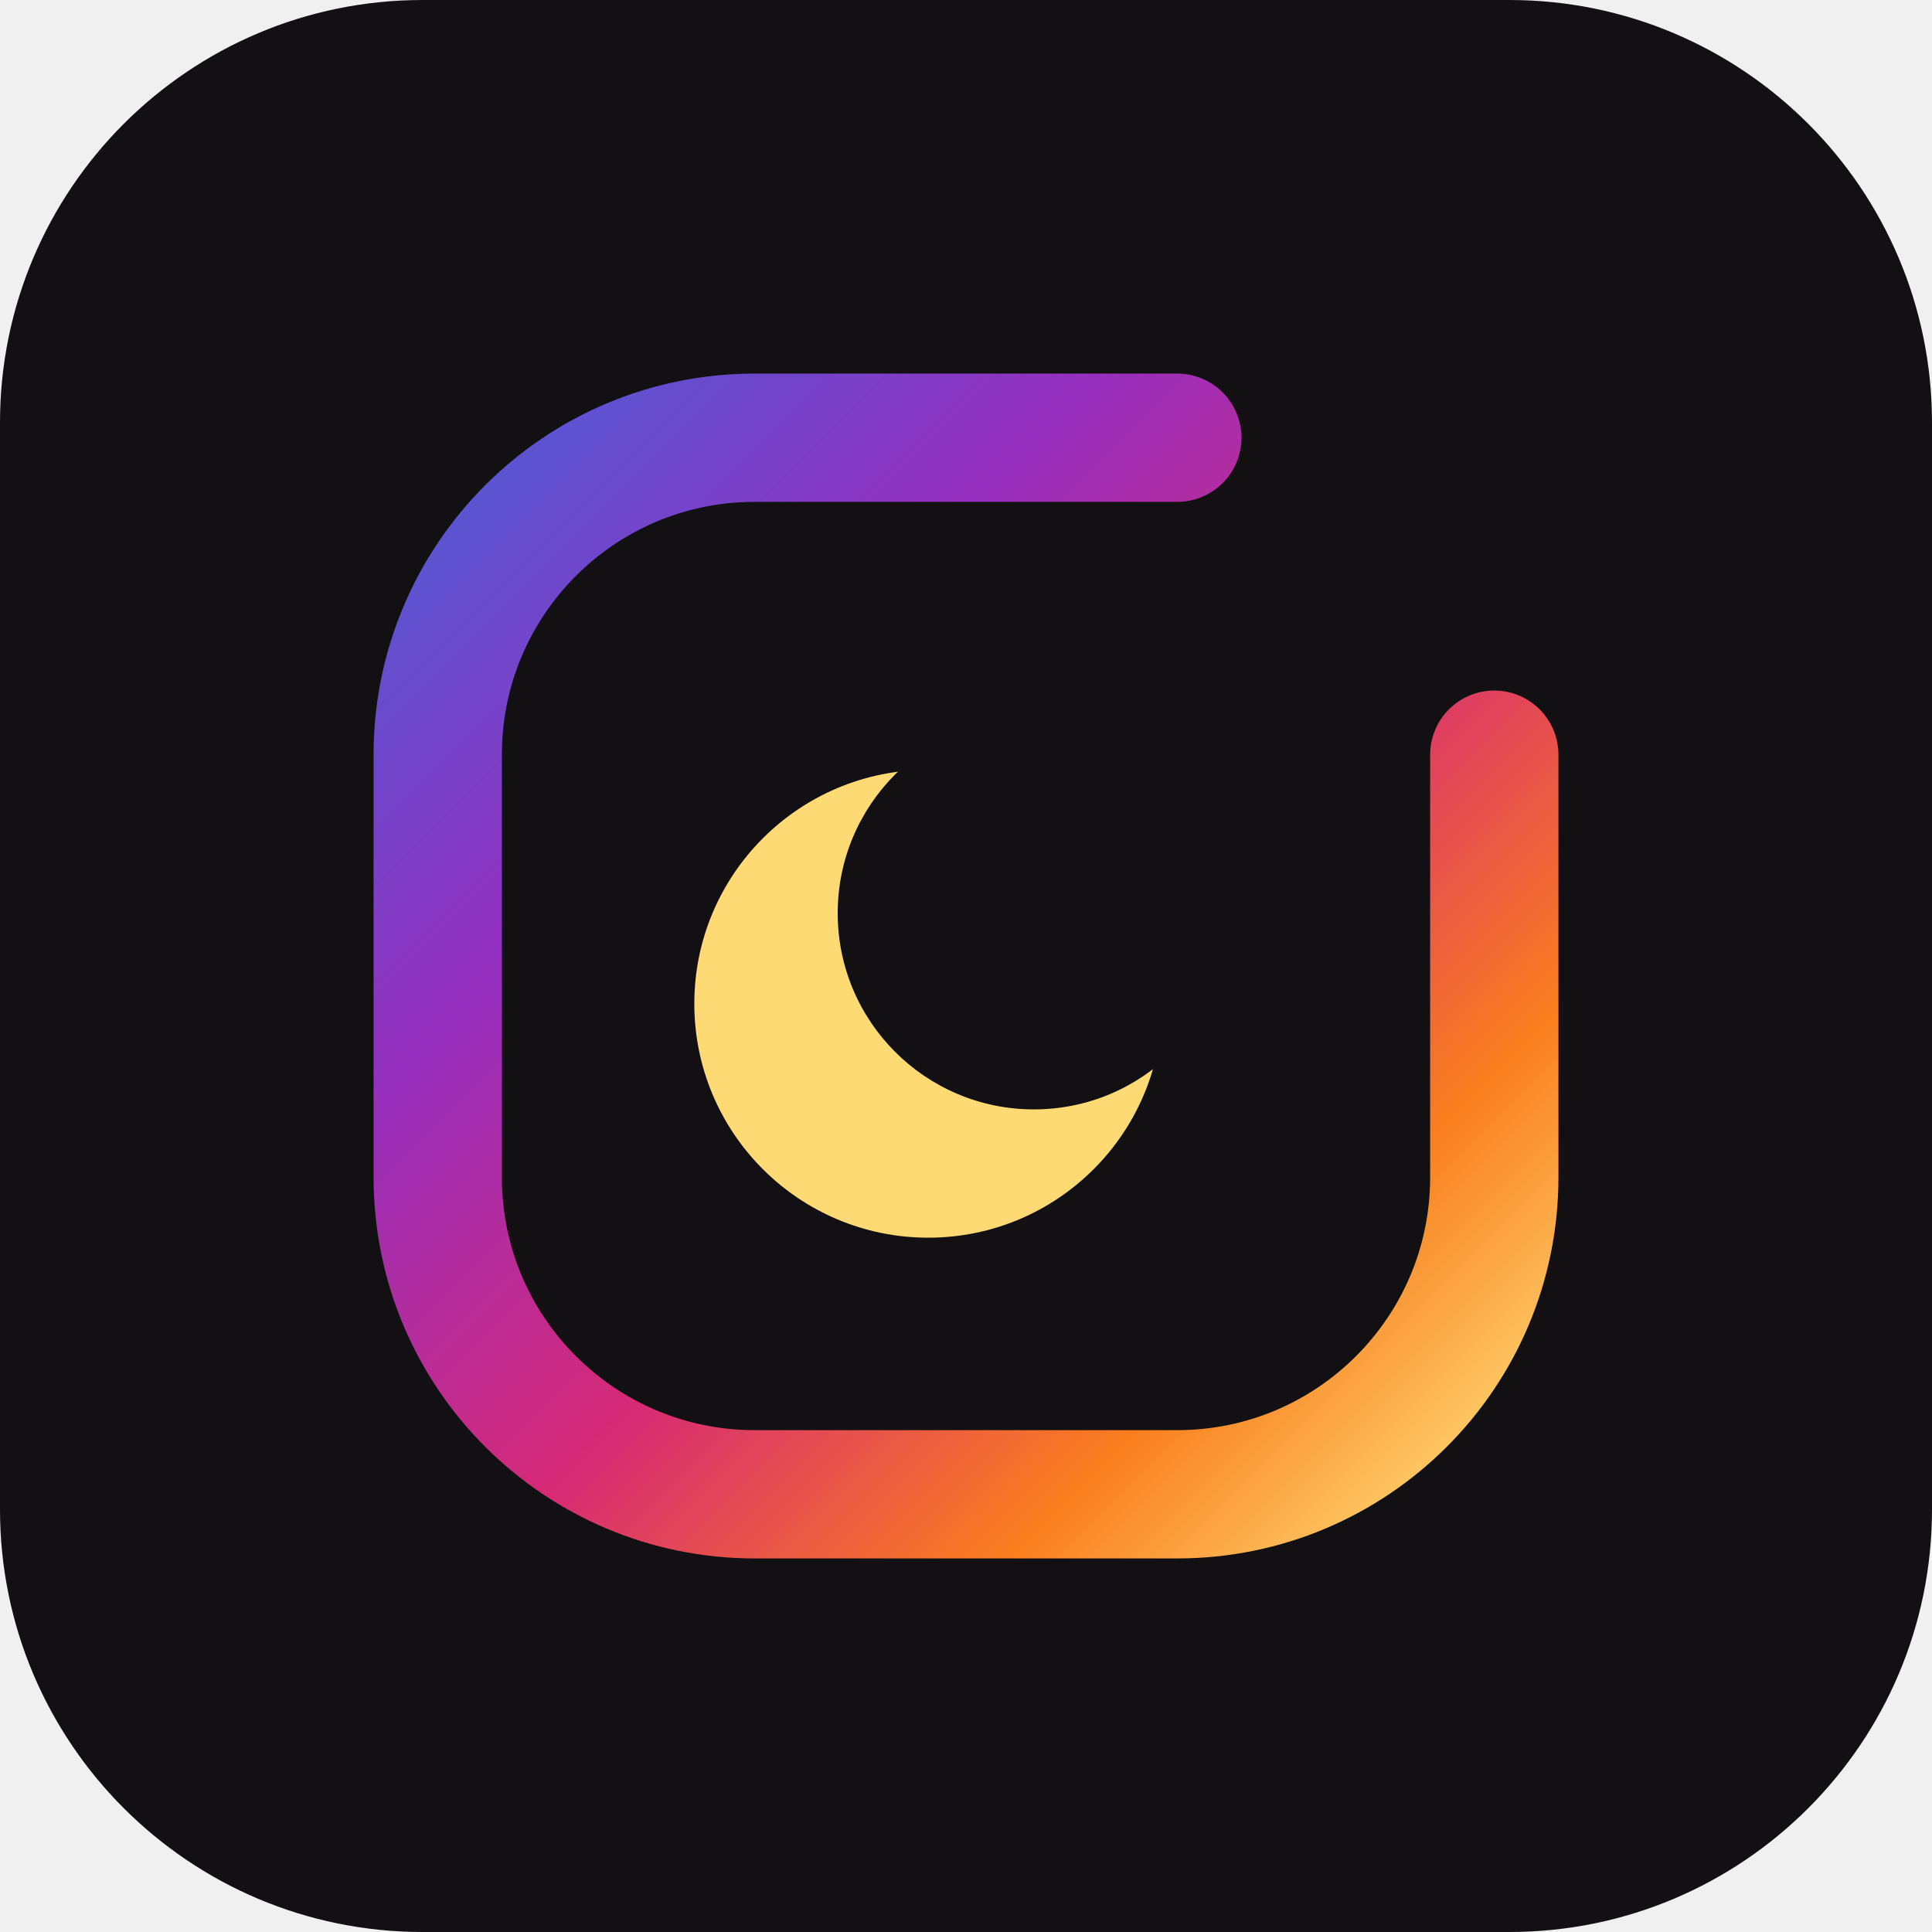
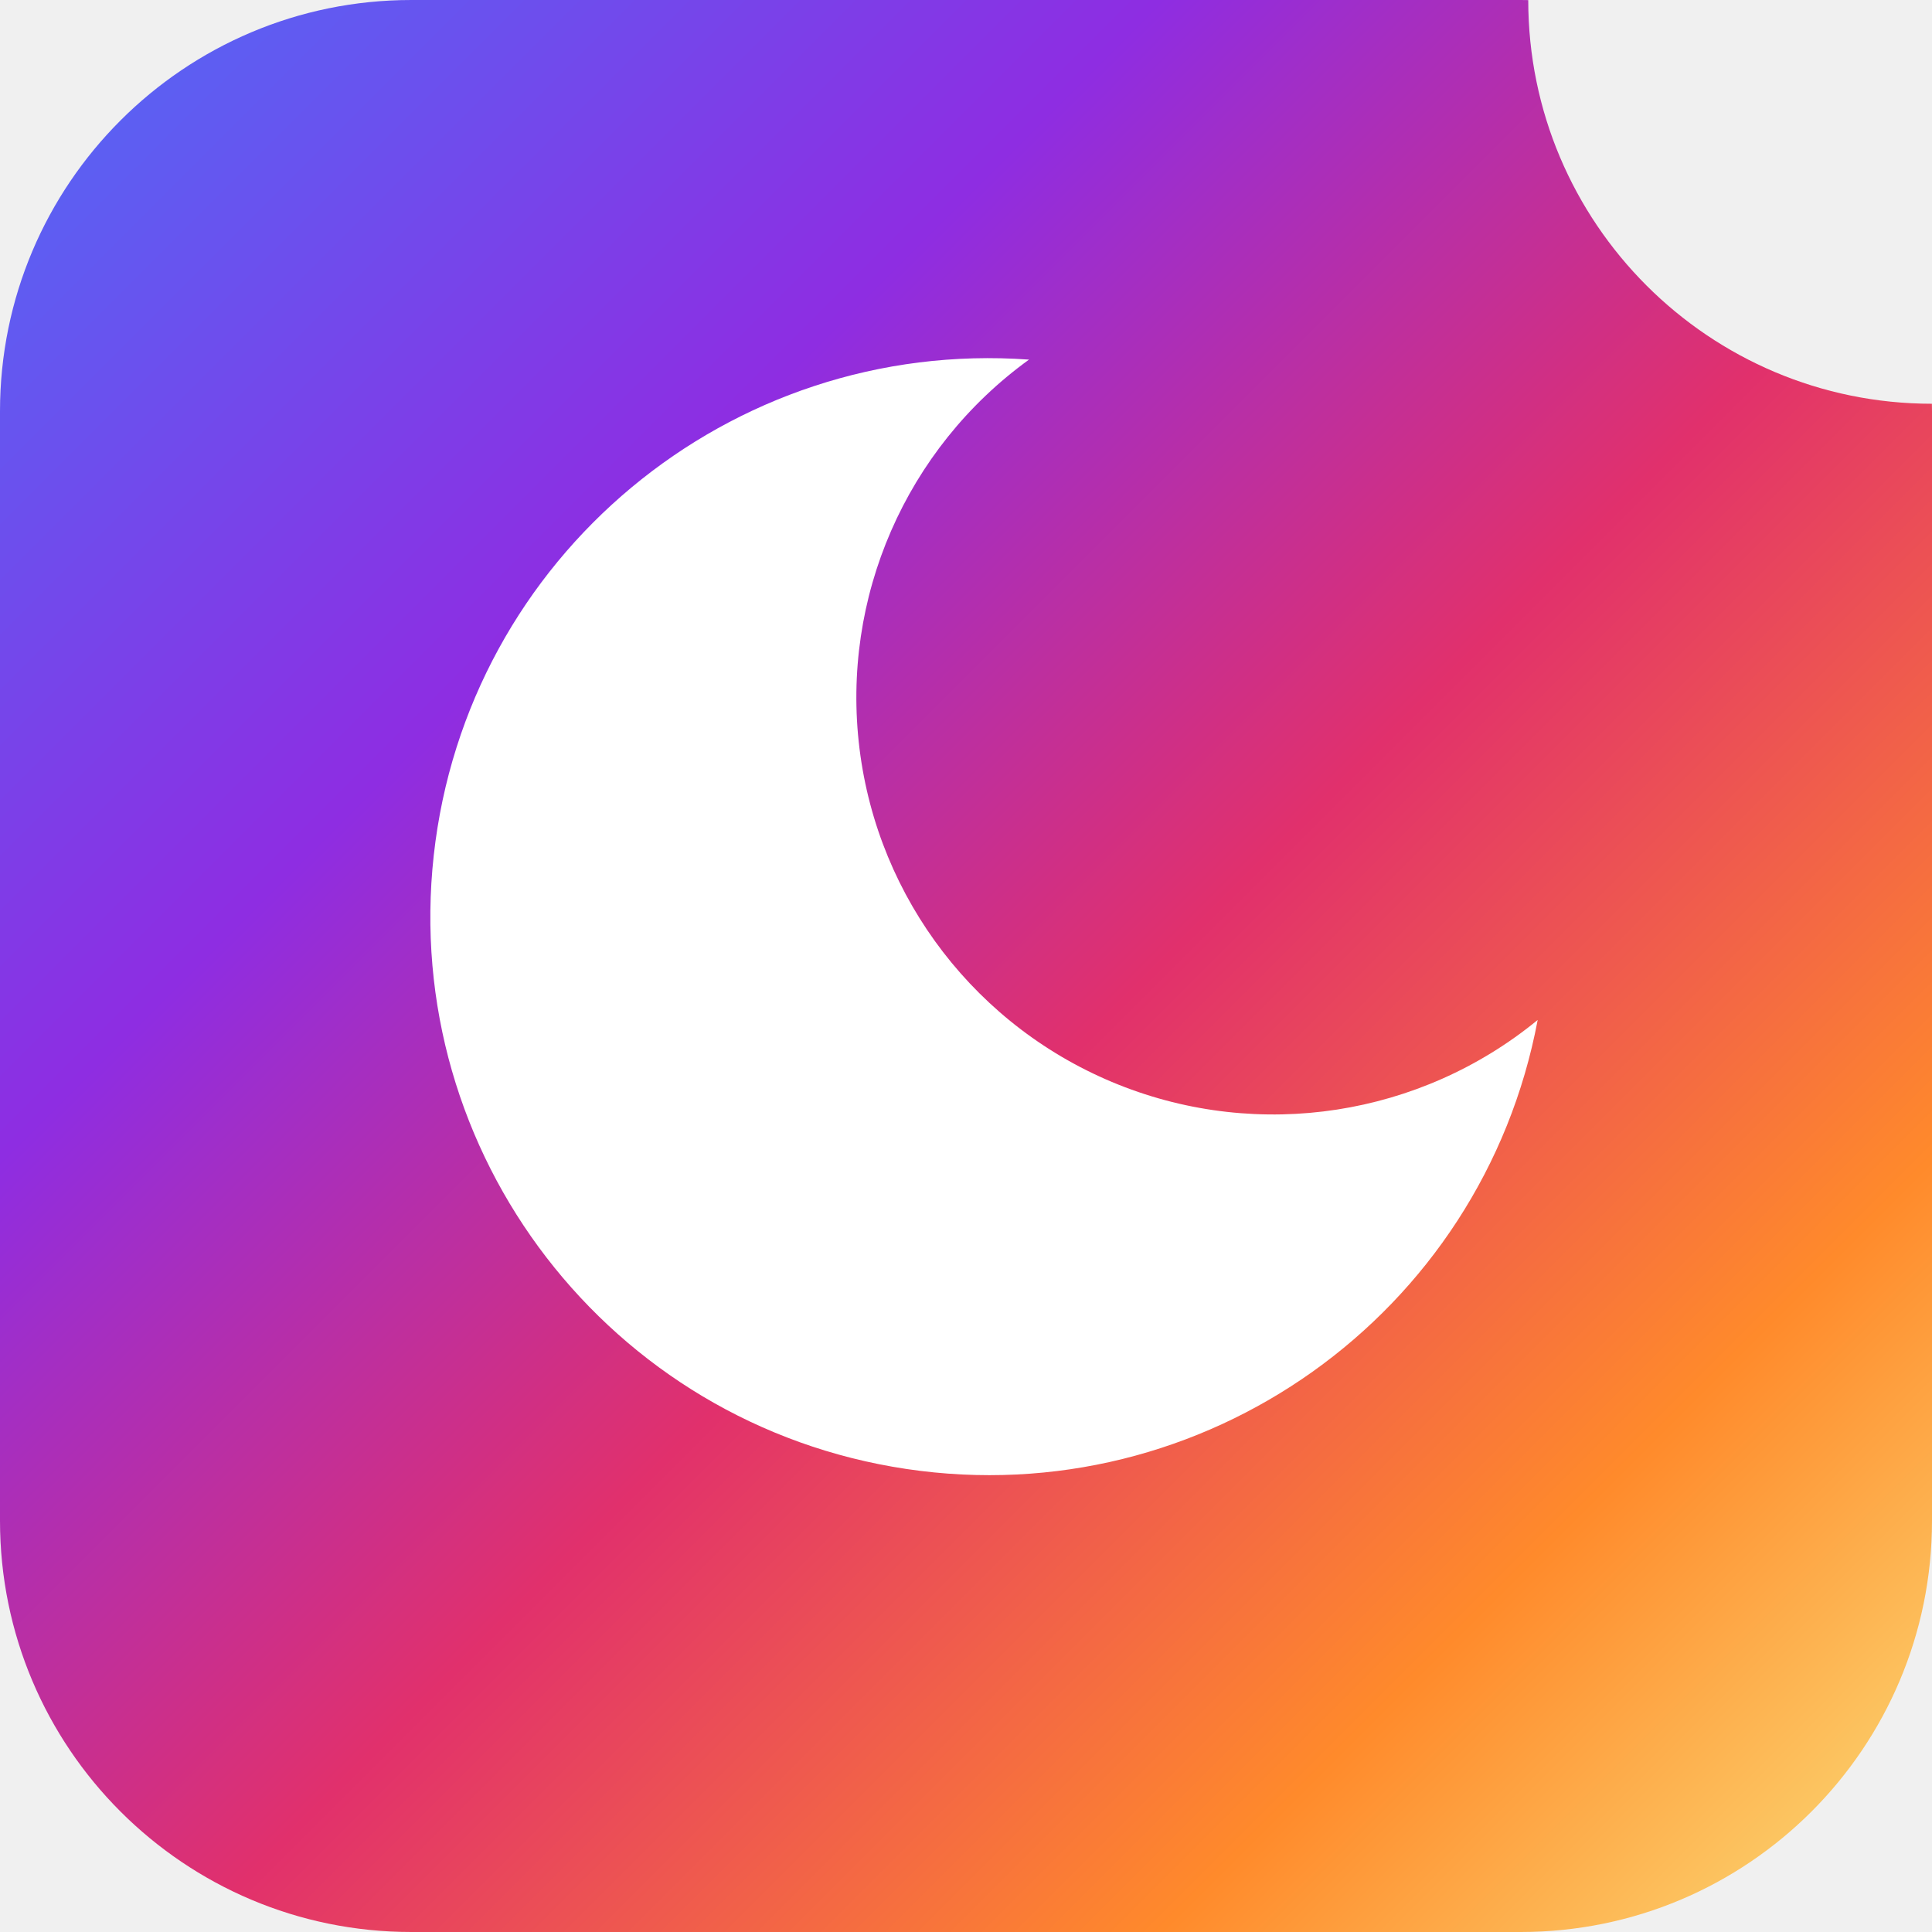
<svg xmlns="http://www.w3.org/2000/svg" viewBox="0 0 512 512" width="512" height="512" role="img" aria-label="CalmFeed">
  <defs>
-     <linearGradient id="dusk" gradientUnits="userSpaceOnUse" x1="116" y1="116" x2="396" y2="396">
-       <stop offset="0" stop-color="#4F5BD5" />
-       <stop offset=".28" stop-color="#962FBF" />
-       <stop offset=".55" stop-color="#D62976" />
-       <stop offset=".8" stop-color="#FA7E1E" />
-       <stop offset="1" stop-color="#FEDA75" />
+     <linearGradient id="dusk" gradientUnits="userSpaceOnUse" x1="0" y1="0" x2="512" y2="512">
+       <stop offset="0" stop-color="#4F6CF7" />
+       <stop offset=".3" stop-color="#8E2DE2" />
+       <stop offset=".55" stop-color="#E1306C" />
+       <stop offset=".8" stop-color="#FF8A2B" />
+       <stop offset="1" stop-color="#FBE07A" />
    </linearGradient>
+     <mask id="notch">
+       <rect width="512" height="512" fill="#fff" />
+       <circle cx="512" cy="0" r="107" fill="#000" />
+     </mask>
  </defs>
-   <rect width="512" height="512" rx="112" fill="#121012" />
-   <path fill="none" stroke="url(#dusk)" stroke-width="34" stroke-linecap="round" stroke-linejoin="round" d="M396 200 V312 A84 84 0 0 1 312 396 H200 A84 84 0 0 1 116 312 V200 A84 84 0 0 1 200 116 H312" />
-   <circle cx="246" cy="266" r="62" fill="#FEDA75" />
-   <circle cx="274" cy="242" r="52" fill="#121012" />
+   <rect width="512" height="512" rx="109" fill="url(#dusk)" mask="url(#notch)" />
+   <path fill="#fff" d="M272.7,95.3 A148,148 0 1,0 407.5,270.3 A110.5,110.5 0 1,1 272.7,95.3 Z" />
</svg>
